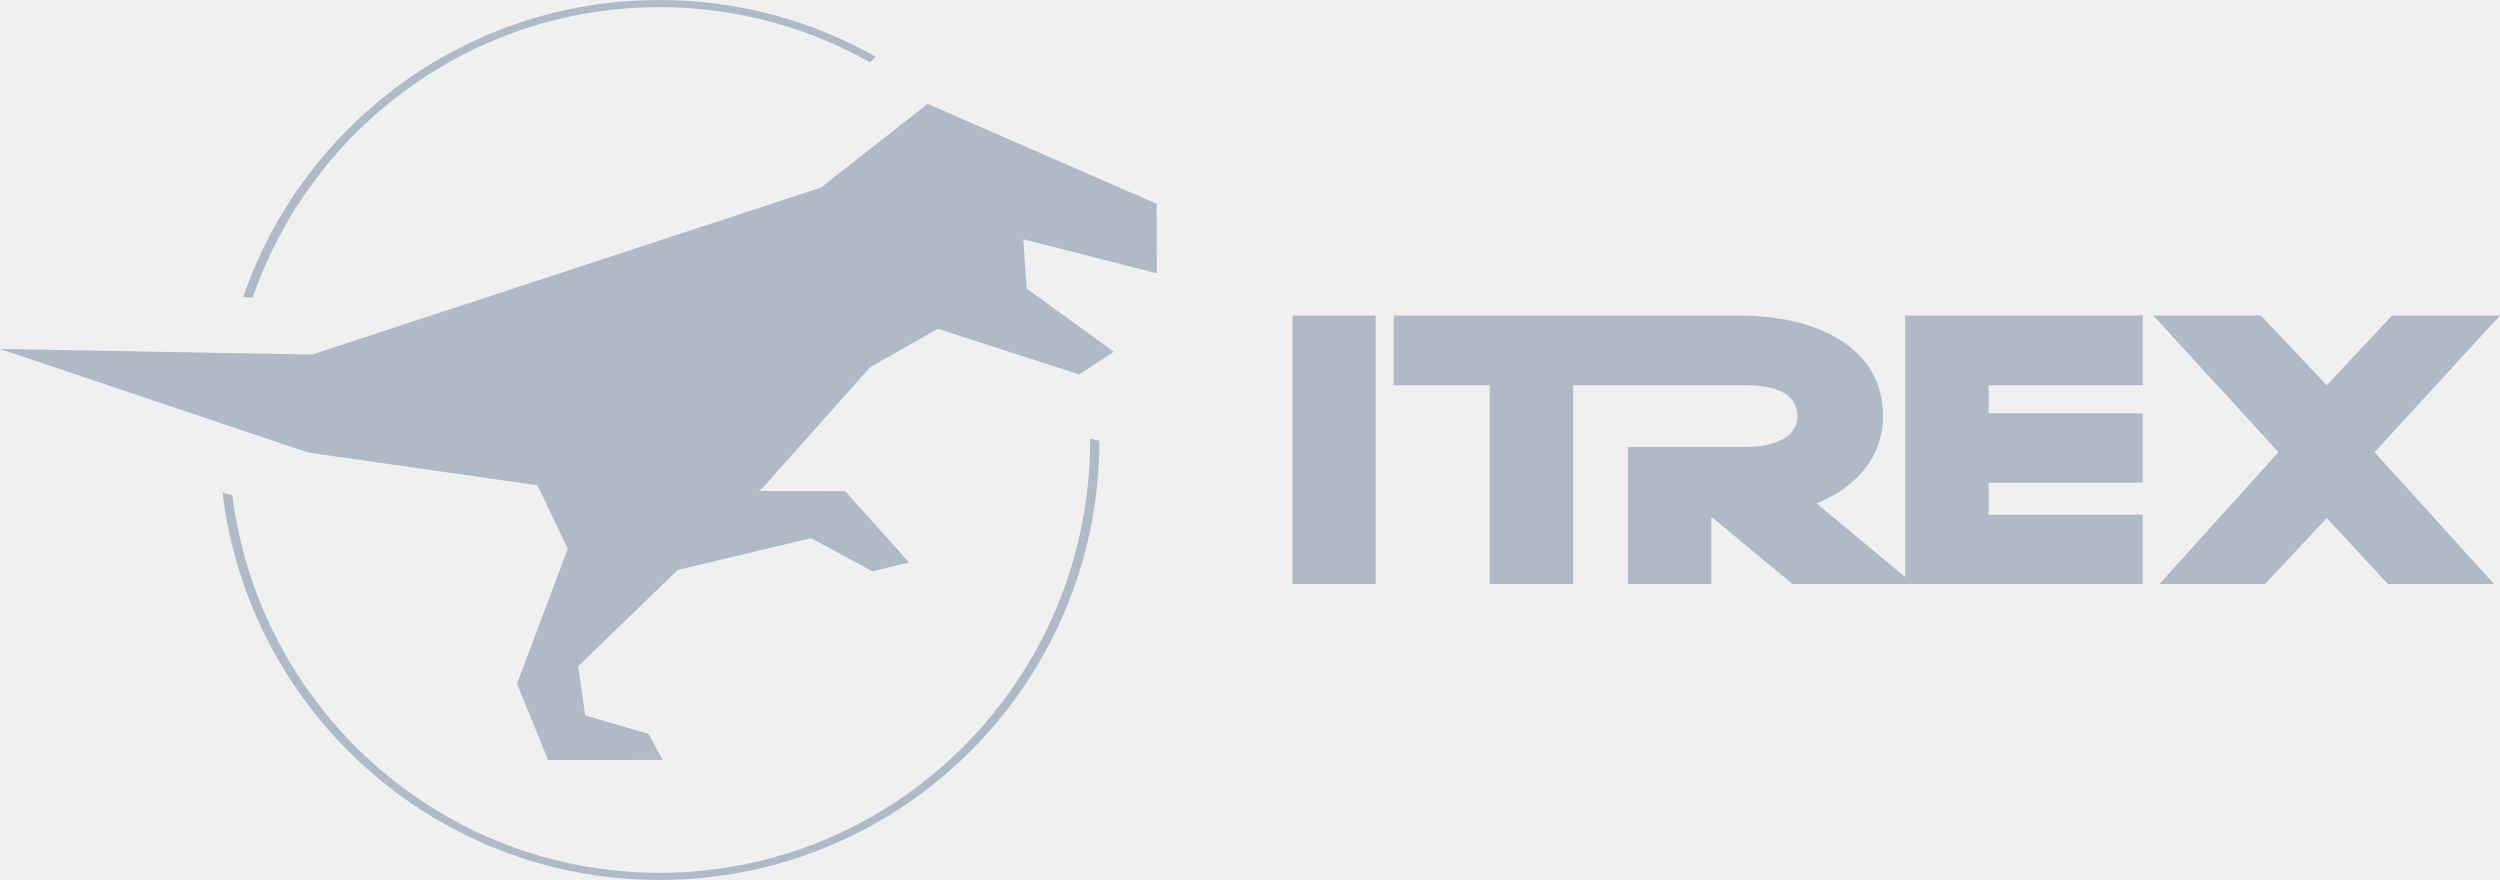
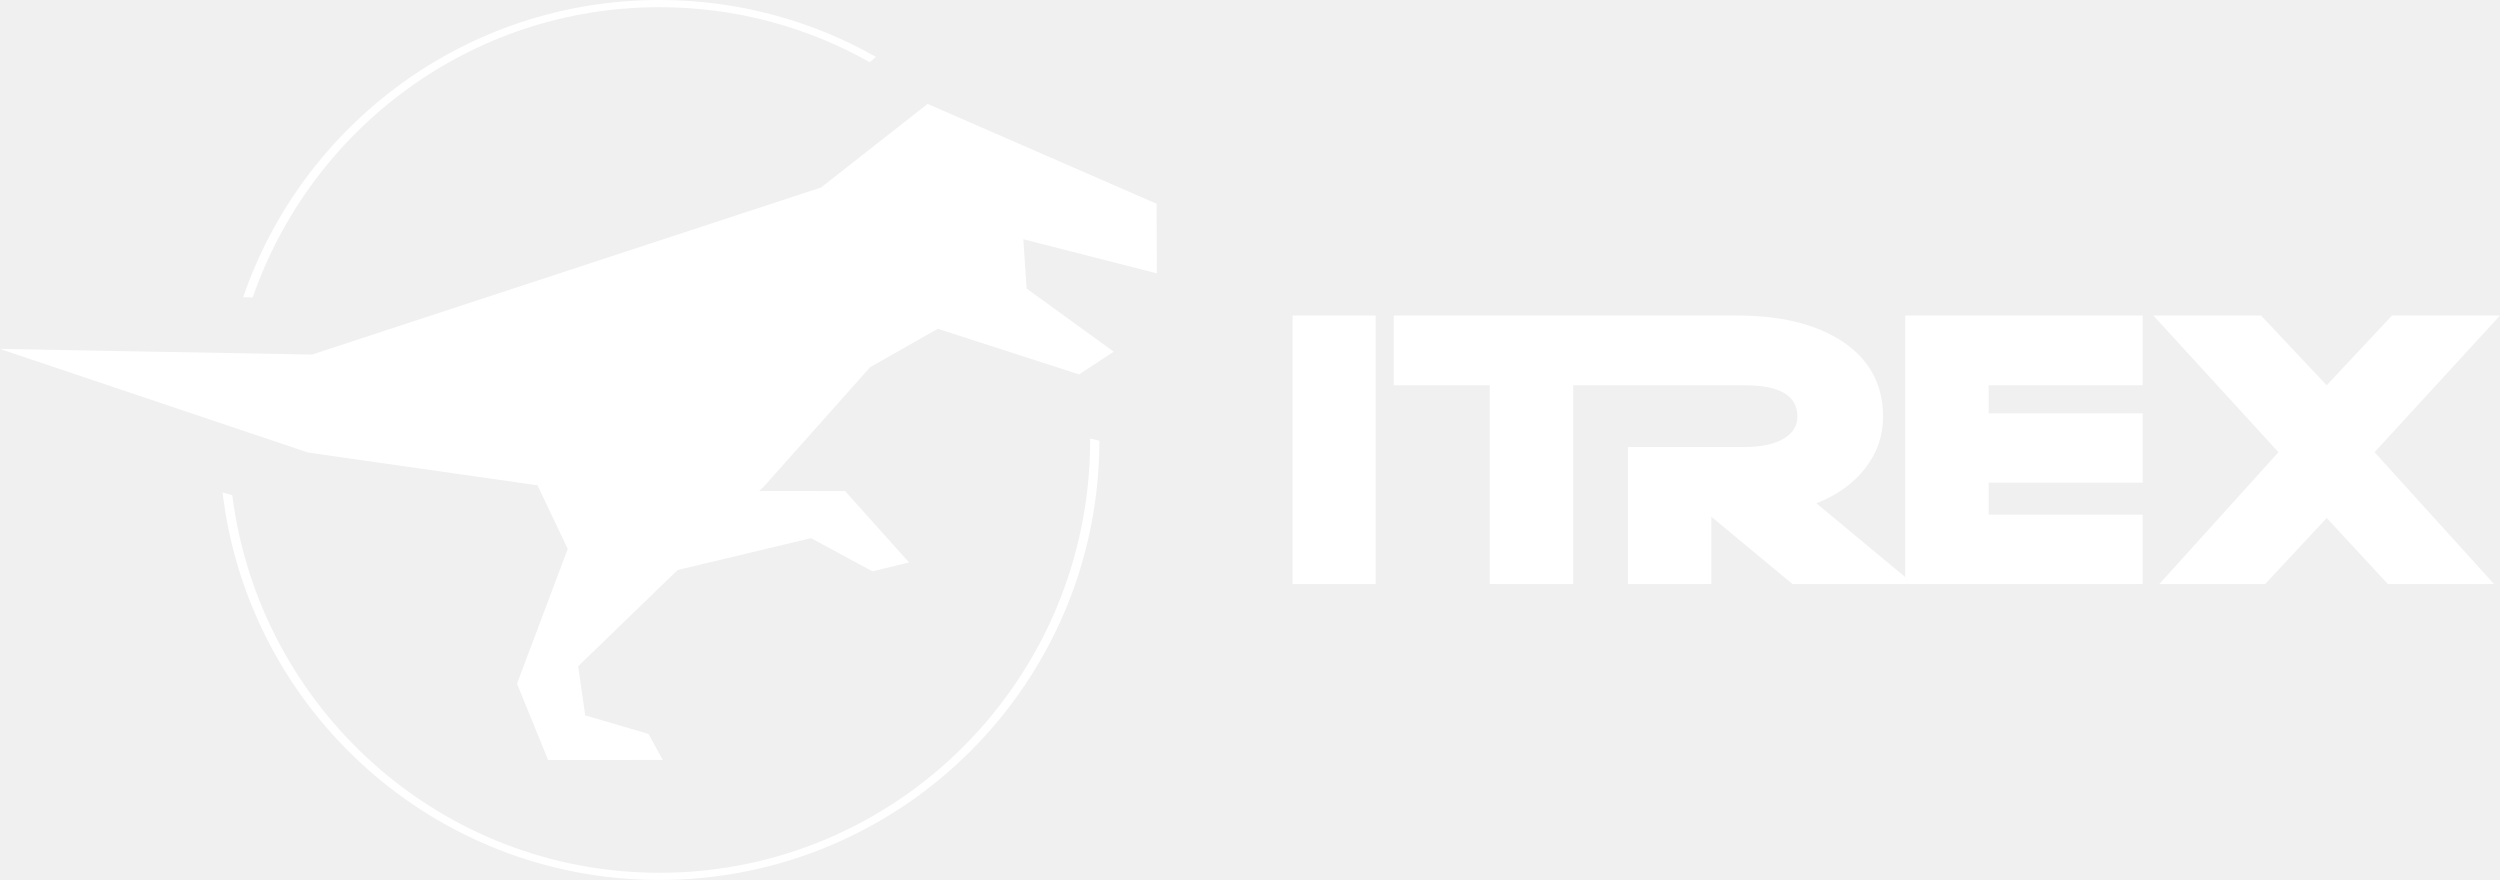
<svg xmlns="http://www.w3.org/2000/svg" version="1.1" id="Слой_1" x="0px" y="0px" width="108.62px" height="38.232px" viewBox="0 0 108.62 38.232" enable-background="new 0 0 108.62 38.232" xml:space="preserve">
  <g>
    <g>
-       <path fill="#B0B9C7" d="M50.251,8.852l-9.95-4.337l-4.628,3.632l-22.112,7.258L0,15.16l13.388,4.503l9.966,1.422l1.313,2.765    l-2.204,5.855l1.352,3.317l4.981-0.004l-0.62-1.13l-2.749-0.807l-0.308-2.132l4.321-4.183l5.799-1.384l2.668,1.442l1.589-0.388    l-2.779-3.101l-3.731-0.002l0.214-0.207l4.61-5.176l2.937-1.666l6.134,1.982l1.509-0.986l-3.786-2.743l-0.143-2.143l5.802,1.483    L50.251,8.852z M28.652,0.312c3.317,0,6.433,0.867,9.135,2.389l0.269-0.231C35.279,0.897,32.07,0,28.652,0    c-8.385,0-15.509,5.399-18.086,12.91l0.414,0.013C13.526,5.579,20.477,0.312,28.652,0.312z M47.365,19.116    c0,10.385-8.38,18.805-18.713,18.805c-9.525,0-17.387-7.152-18.56-16.404L9.67,21.398c1.128,9.482,9.197,16.834,18.981,16.834    c10.547,0,19.1-8.541,19.116-19.084l-0.403-0.092V19.116z M56.161,25.376h3.609V13.709h-3.609V25.376z M108.62,13.709h-4.692    l-2.838,3.031l-2.853-3.031h-4.679l5.437,5.938l-5.177,5.73h4.596l2.677-2.872l2.658,2.872h4.614l-5.193-5.73L108.62,13.709z     M82.779,25.073l-3.86-3.206c0.905-0.355,1.617-0.867,2.128-1.53c0.512-0.664,0.768-1.405,0.768-2.226    c0-1.458-0.636-2.579-1.908-3.366c-1.134-0.692-2.612-1.037-4.435-1.037H60.556v3.031h4.169v8.637h3.627V16.74h7.458    c1.522,0,2.284,0.452,2.284,1.357c0,0.463-0.255,0.814-0.762,1.049c-0.398,0.183-0.906,0.275-1.522,0.275h-5.08v5.956h3.623    v-2.927h0.002l3.527,2.927h15.214v-3.016h-6.693v-1.389h6.693v-3.014h-6.693V16.74h6.693v-3.031H82.779V25.073z" />
+       <path fill="#fff" d="M50.251,8.852l-9.95-4.337l-4.628,3.632l-22.112,7.258L0,15.16l13.388,4.503l9.966,1.422l1.313,2.765    l-2.204,5.855l1.352,3.317l4.981-0.004l-0.62-1.13l-2.749-0.807l-0.308-2.132l4.321-4.183l5.799-1.384l2.668,1.442l1.589-0.388    l-2.779-3.101l-3.731-0.002l0.214-0.207l4.61-5.176l2.937-1.666l6.134,1.982l1.509-0.986l-3.786-2.743l-0.143-2.143l5.802,1.483    L50.251,8.852z M28.652,0.312c3.317,0,6.433,0.867,9.135,2.389l0.269-0.231C35.279,0.897,32.07,0,28.652,0    c-8.385,0-15.509,5.399-18.086,12.91l0.414,0.013C13.526,5.579,20.477,0.312,28.652,0.312z M47.365,19.116    c0,10.385-8.38,18.805-18.713,18.805c-9.525,0-17.387-7.152-18.56-16.404L9.67,21.398c1.128,9.482,9.197,16.834,18.981,16.834    c10.547,0,19.1-8.541,19.116-19.084l-0.403-0.092V19.116z M56.161,25.376h3.609V13.709h-3.609V25.376z M108.62,13.709h-4.692    l-2.838,3.031l-2.853-3.031h-4.679l5.437,5.938l-5.177,5.73h4.596l2.677-2.872l2.658,2.872h4.614l-5.193-5.73L108.62,13.709z     M82.779,25.073l-3.86-3.206c0.905-0.355,1.617-0.867,2.128-1.53c0.512-0.664,0.768-1.405,0.768-2.226    c0-1.458-0.636-2.579-1.908-3.366c-1.134-0.692-2.612-1.037-4.435-1.037H60.556v3.031h4.169v8.637h3.627V16.74h7.458    c1.522,0,2.284,0.452,2.284,1.357c0,0.463-0.255,0.814-0.762,1.049c-0.398,0.183-0.906,0.275-1.522,0.275h-5.08v5.956h3.623    v-2.927h0.002l3.527,2.927h15.214v-3.016h-6.693v-1.389h6.693v-3.014h-6.693V16.74h6.693v-3.031H82.779V25.073z" />
    </g>
  </g>
</svg>
